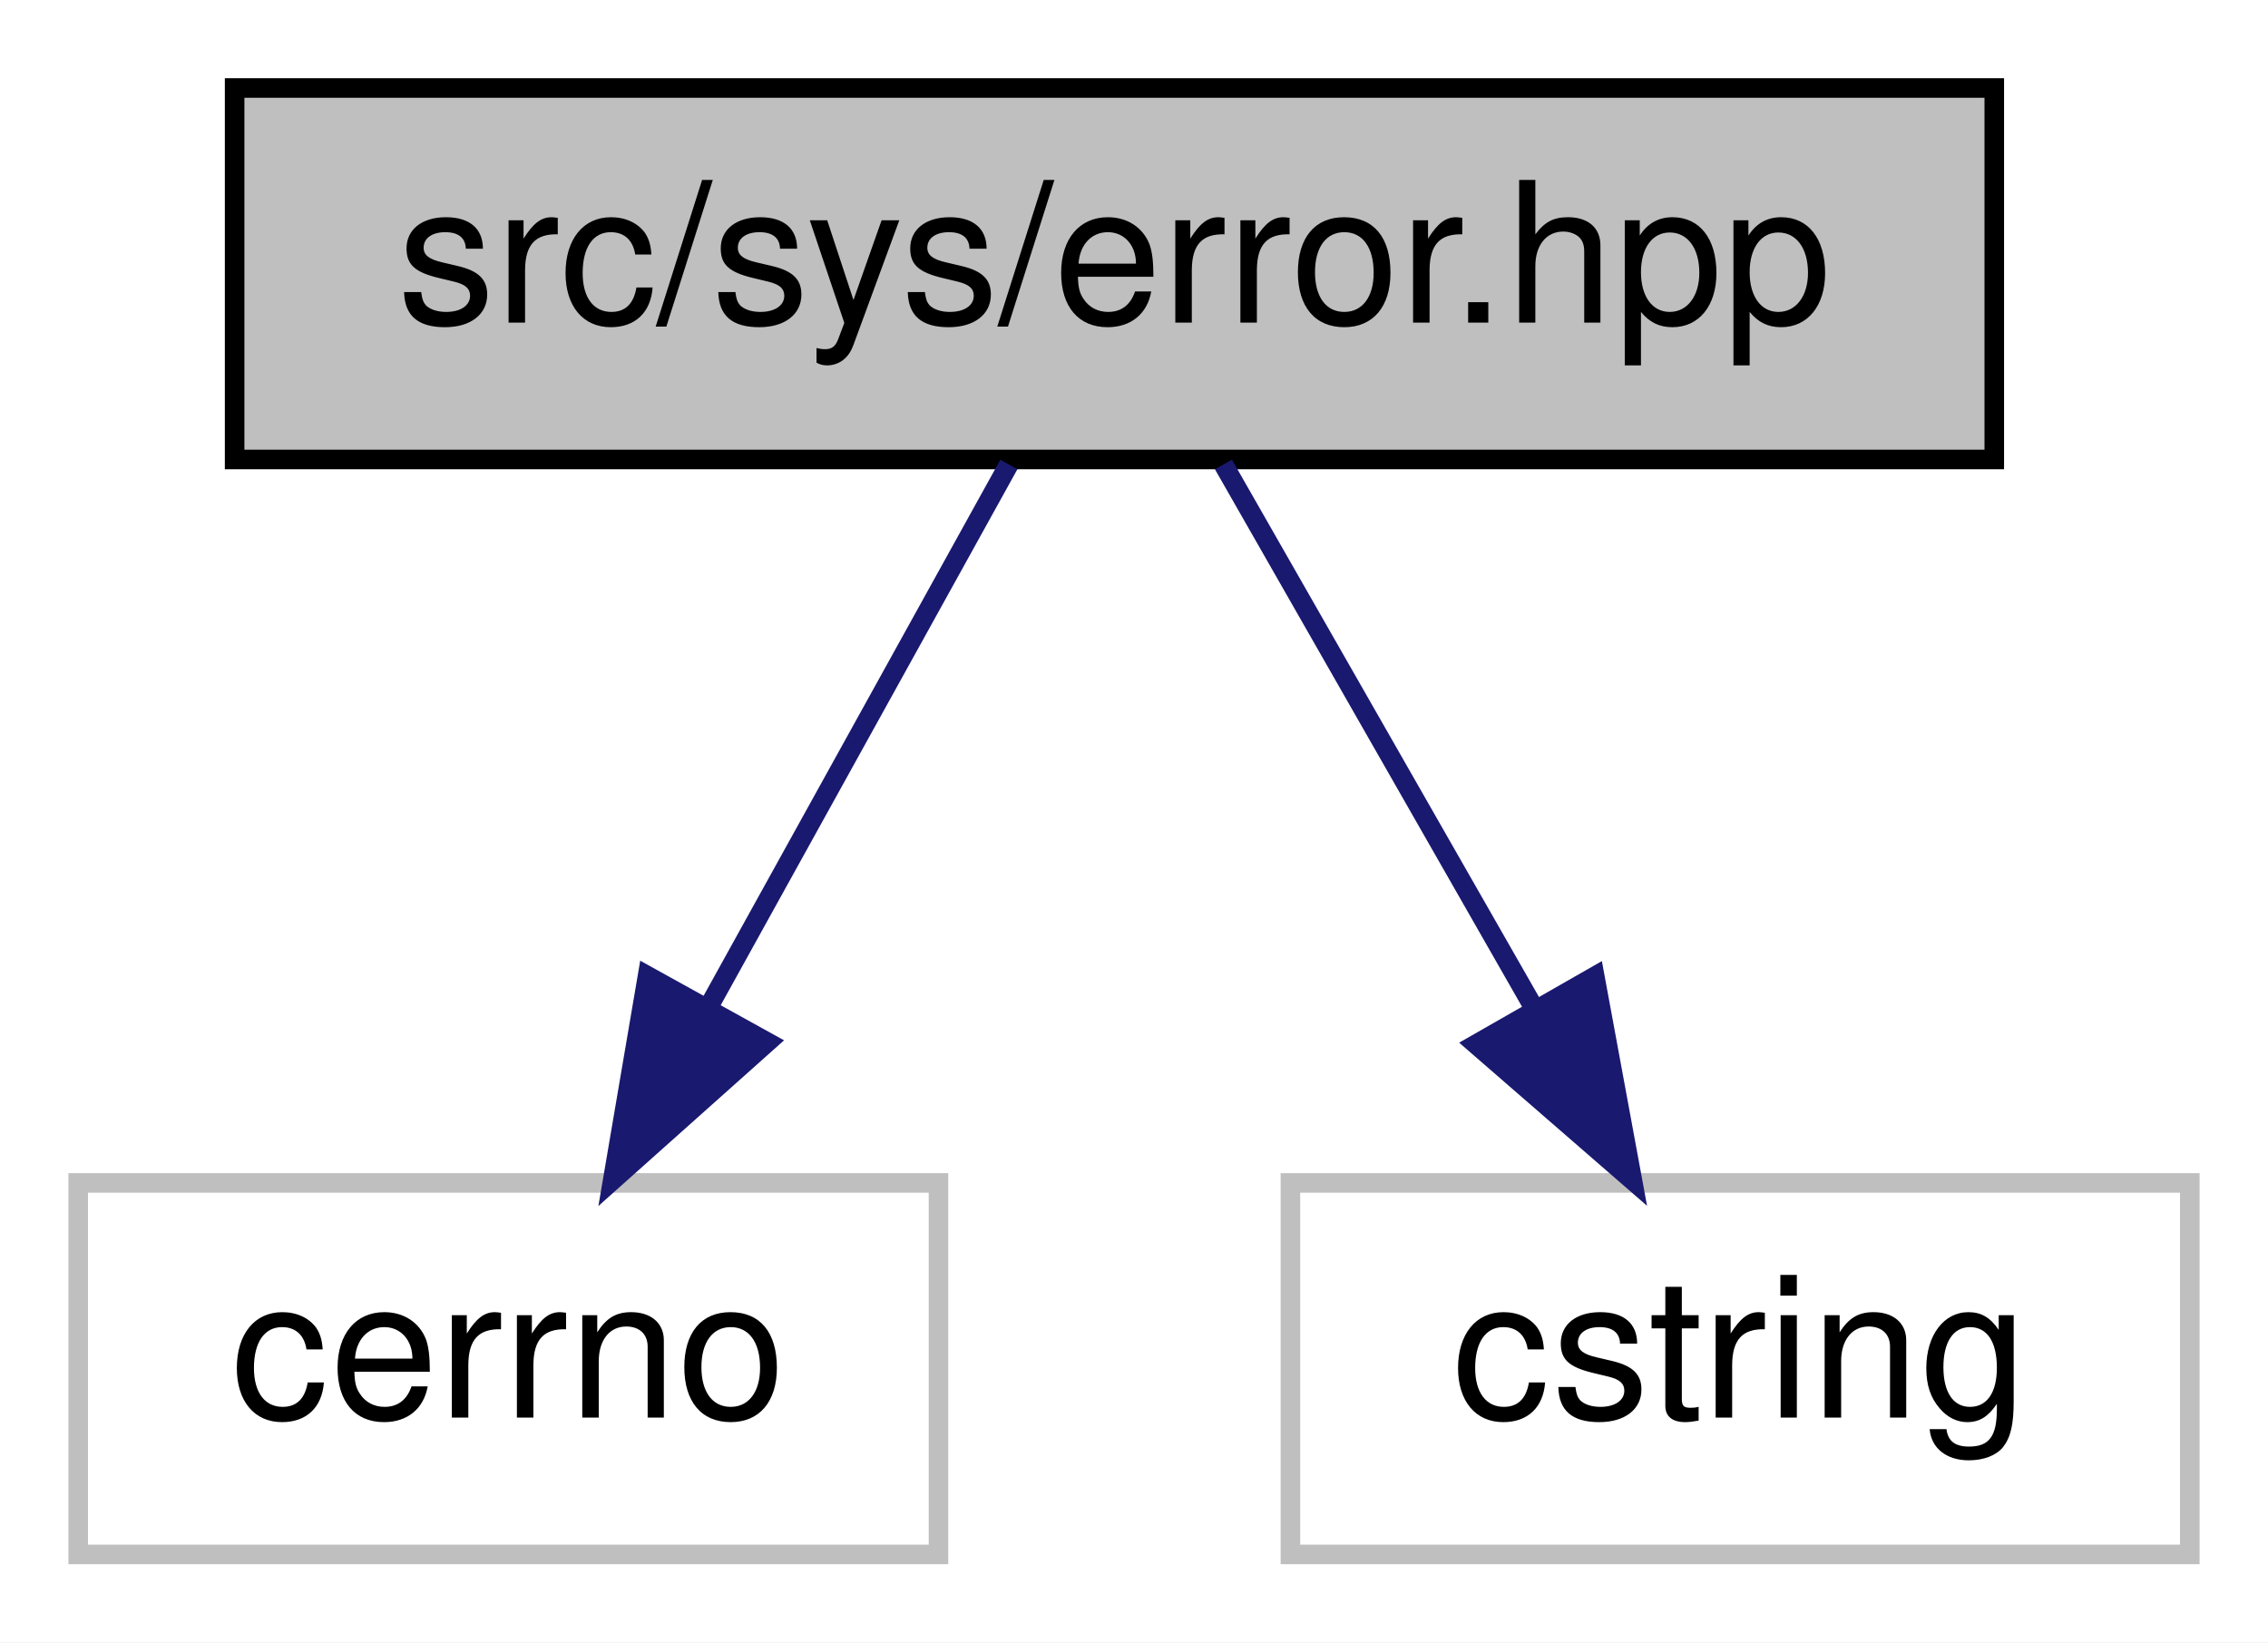
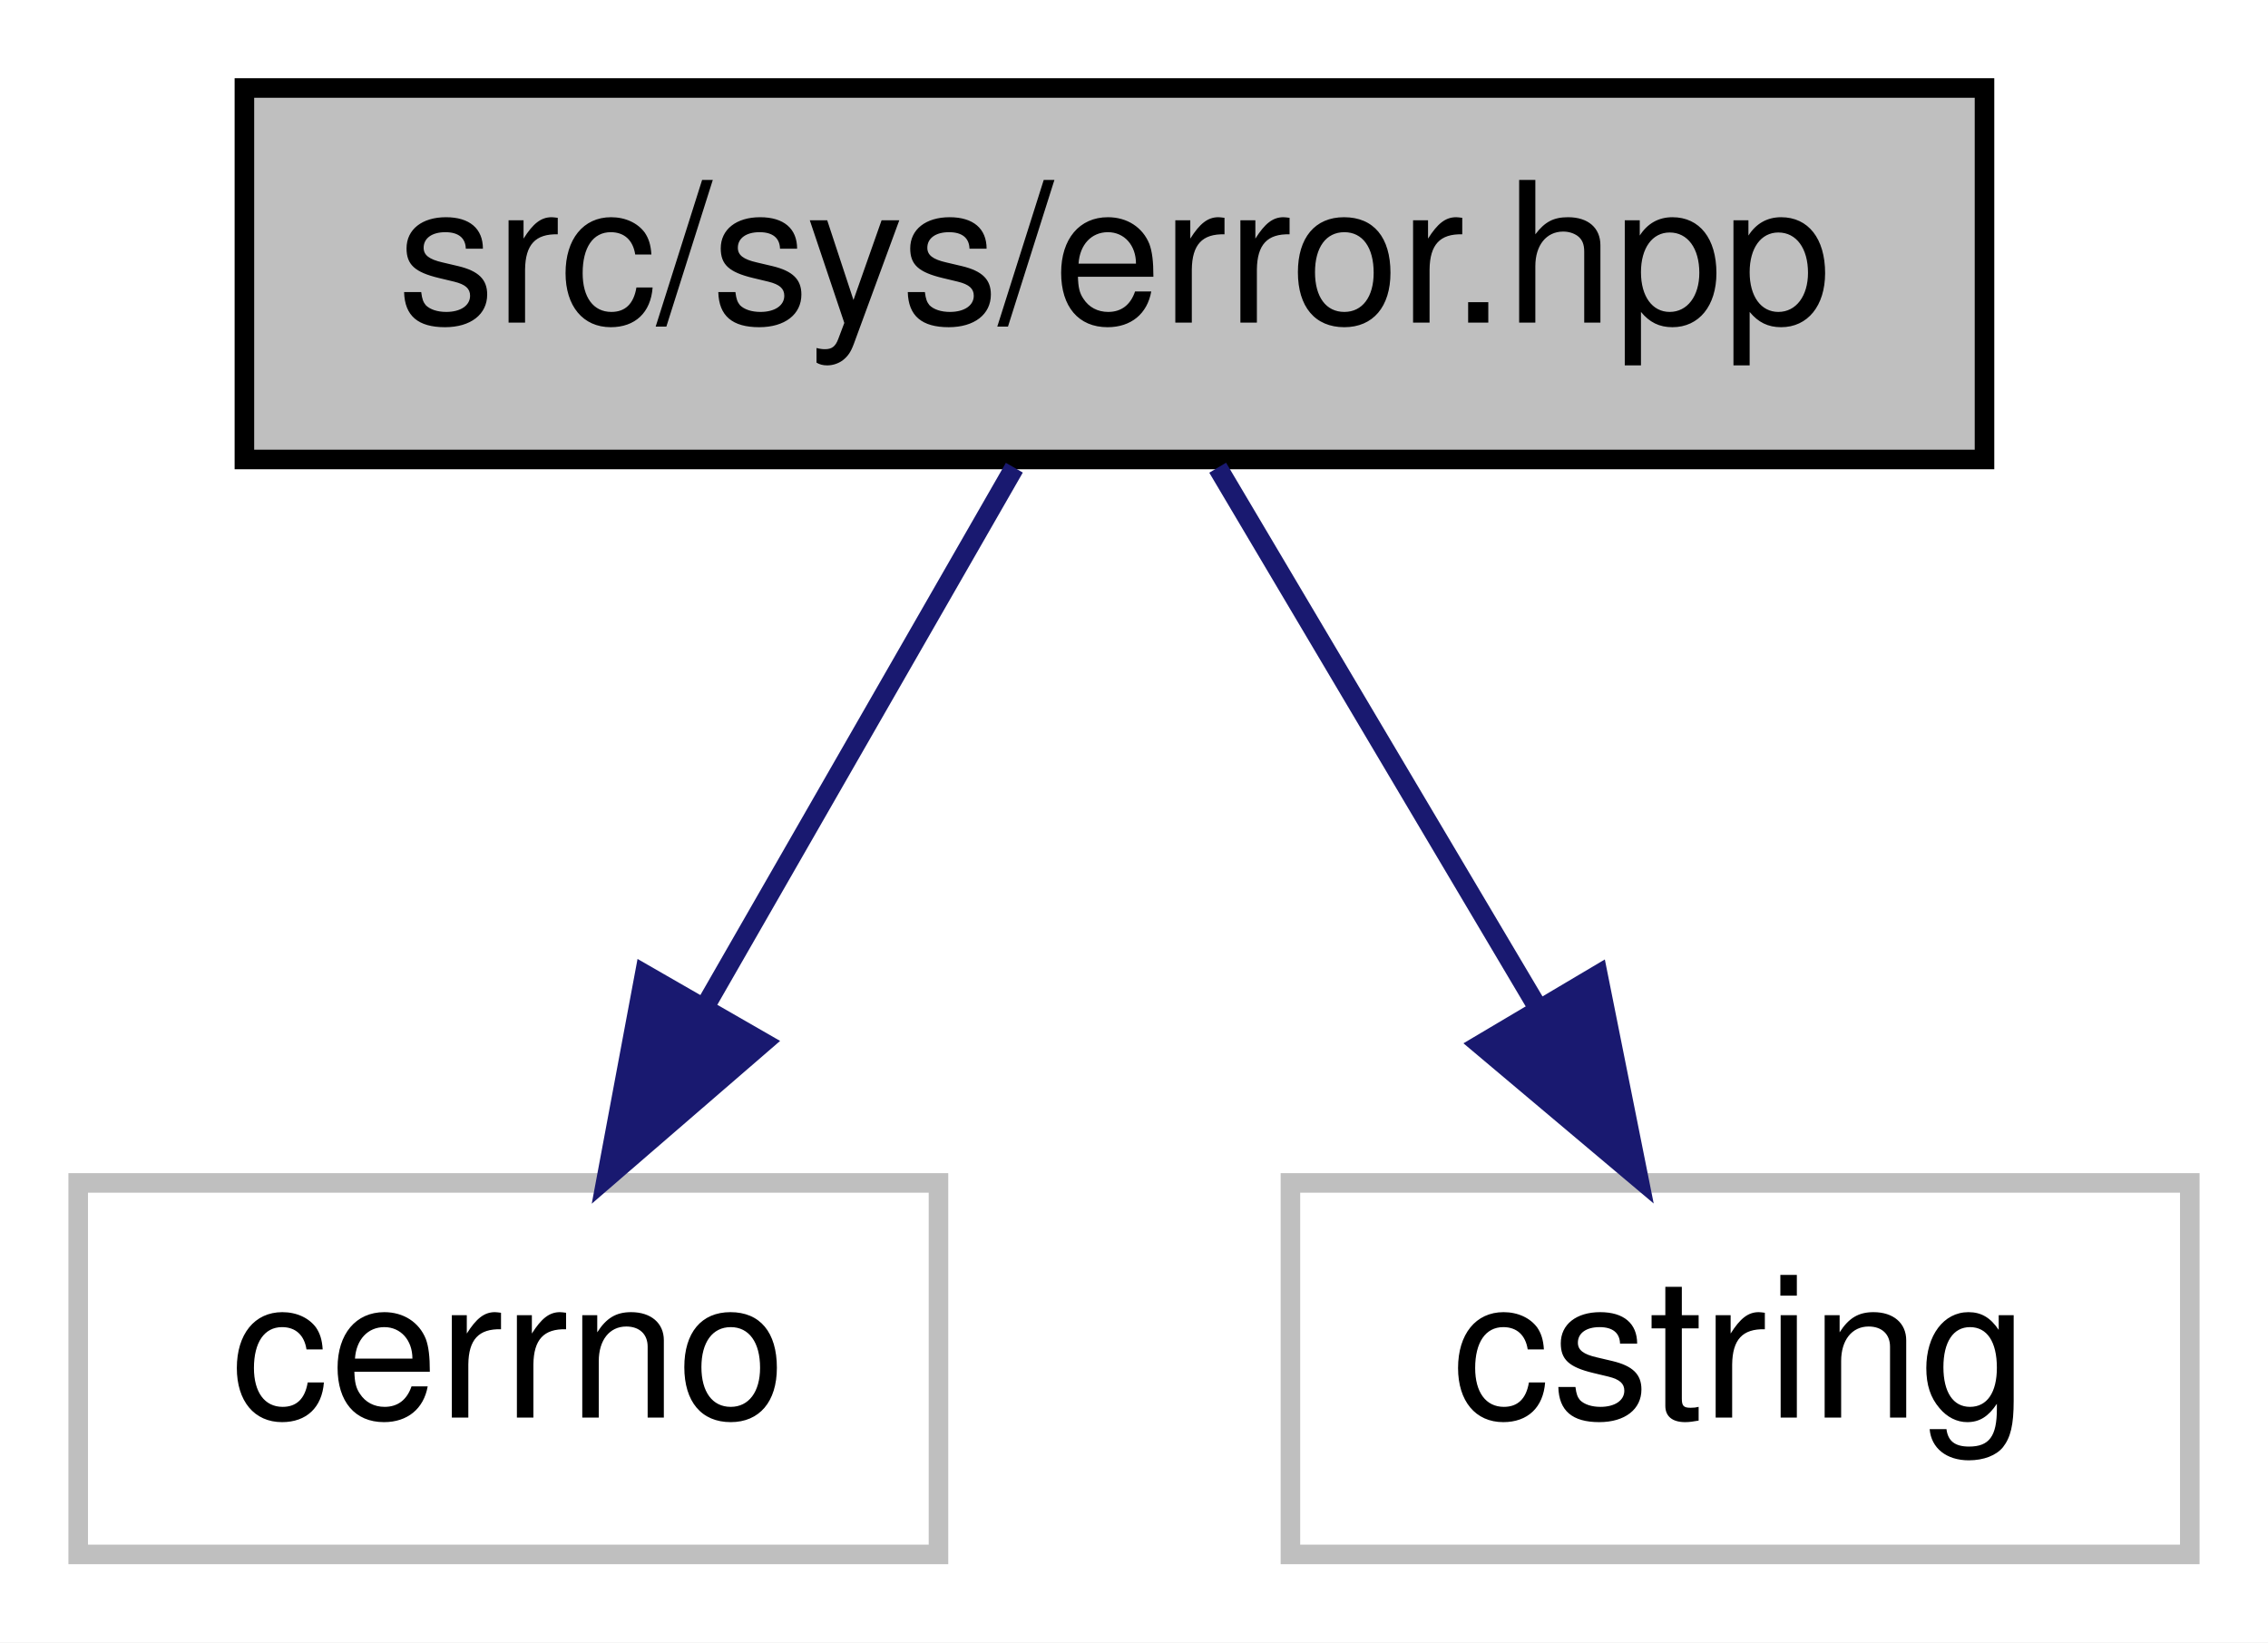
<svg xmlns="http://www.w3.org/2000/svg" xmlns:xlink="http://www.w3.org/1999/xlink" width="116pt" height="84pt" viewBox="0.00 0.00 116.00 84.00">
  <g id="graph0" class="graph" transform="scale(1 1) rotate(0) translate(4 80)">
-     <polygon fill="#ffffff" stroke="transparent" points="-4,4 -4,-80 112,-80 112,4 -4,4" />
+     <polygon fill="white" stroke="transparent" points="-4,4 -4,-80 112,-80 112,4 -4,4" />
    <g id="node1" class="node">
      <g id="a_node1">
        <a xlink:title=" ">
-           <polygon fill="#bfbfbf" stroke="#000000" points="8,-56.5 8,-75.5 98,-75.5 98,-56.5 8,-56.5" />
-           <text text-anchor="middle" x="53" y="-63.5" font-family="Helvetica,sans-Serif" font-size="10.00" fill="#000000">src/sys/error.hpp</text>
+           <polygon fill="#bfbfbf" stroke="black" points="8.5,-56.5 8.5,-75.5 97.5,-75.5 97.5,-56.5 8.5,-56.5" />
+           <text text-anchor="middle" x="53" y="-63.5" font-family="Helvetica" font-size="10.00">src/sys/error.hpp</text>
        </a>
      </g>
    </g>
    <g id="node2" class="node">
      <g id="a_node2">
        <a xlink:title=" ">
-           <polygon fill="#ffffff" stroke="#bfbfbf" points="0,-.5 0,-19.5 44,-19.5 44,-.5 0,-.5" />
-           <text text-anchor="middle" x="22" y="-7.5" font-family="Helvetica,sans-Serif" font-size="10.00" fill="#000000">cerrno</text>
+           <polygon fill="white" stroke="#bfbfbf" points="0,-0.5 0,-19.5 44,-19.5 44,-0.5 0,-0.5" />
+           <text text-anchor="middle" x="22" y="-7.5" font-family="Helvetica" font-size="10.00">cerrno</text>
        </a>
      </g>
    </g>
    <g id="edge1" class="edge">
-       <path fill="none" stroke="#191970" d="M47.6,-56.245C43.377,-48.617 37.383,-37.788 32.256,-28.527" />
-       <polygon fill="#191970" stroke="#191970" points="35.243,-26.697 27.338,-19.643 29.119,-30.087 35.243,-26.697" />
+       <path fill="none" stroke="midnightblue" d="M47.88,-56.08C43.59,-48.61 37.34,-37.72 32.06,-28.52" />
+       <polygon fill="midnightblue" stroke="midnightblue" points="35.04,-26.68 27.02,-19.75 28.97,-30.17 35.04,-26.68" />
    </g>
    <g id="node3" class="node">
      <g id="a_node3">
        <a xlink:title=" ">
-           <polygon fill="#ffffff" stroke="#bfbfbf" points="62,-.5 62,-19.5 108,-19.5 108,-.5 62,-.5" />
-           <text text-anchor="middle" x="85" y="-7.5" font-family="Helvetica,sans-Serif" font-size="10.00" fill="#000000">cstring</text>
+           <polygon fill="white" stroke="#bfbfbf" points="62,-0.5 62,-19.5 108,-19.5 108,-0.5 62,-0.5" />
+           <text text-anchor="middle" x="85" y="-7.5" font-family="Helvetica" font-size="10.00">cstring</text>
        </a>
      </g>
    </g>
    <g id="edge2" class="edge">
-       <path fill="none" stroke="#191970" d="M58.574,-56.245C62.933,-48.617 69.121,-37.788 74.413,-28.527" />
-       <polygon fill="#191970" stroke="#191970" points="77.567,-30.062 79.49,-19.643 71.49,-26.589 77.567,-30.062" />
+       <path fill="none" stroke="midnightblue" d="M58.28,-56.08C62.71,-48.61 69.16,-37.72 74.62,-28.52" />
+       <polygon fill="midnightblue" stroke="midnightblue" points="77.73,-30.14 79.81,-19.75 71.71,-26.57 77.73,-30.14" />
    </g>
  </g>
</svg>
